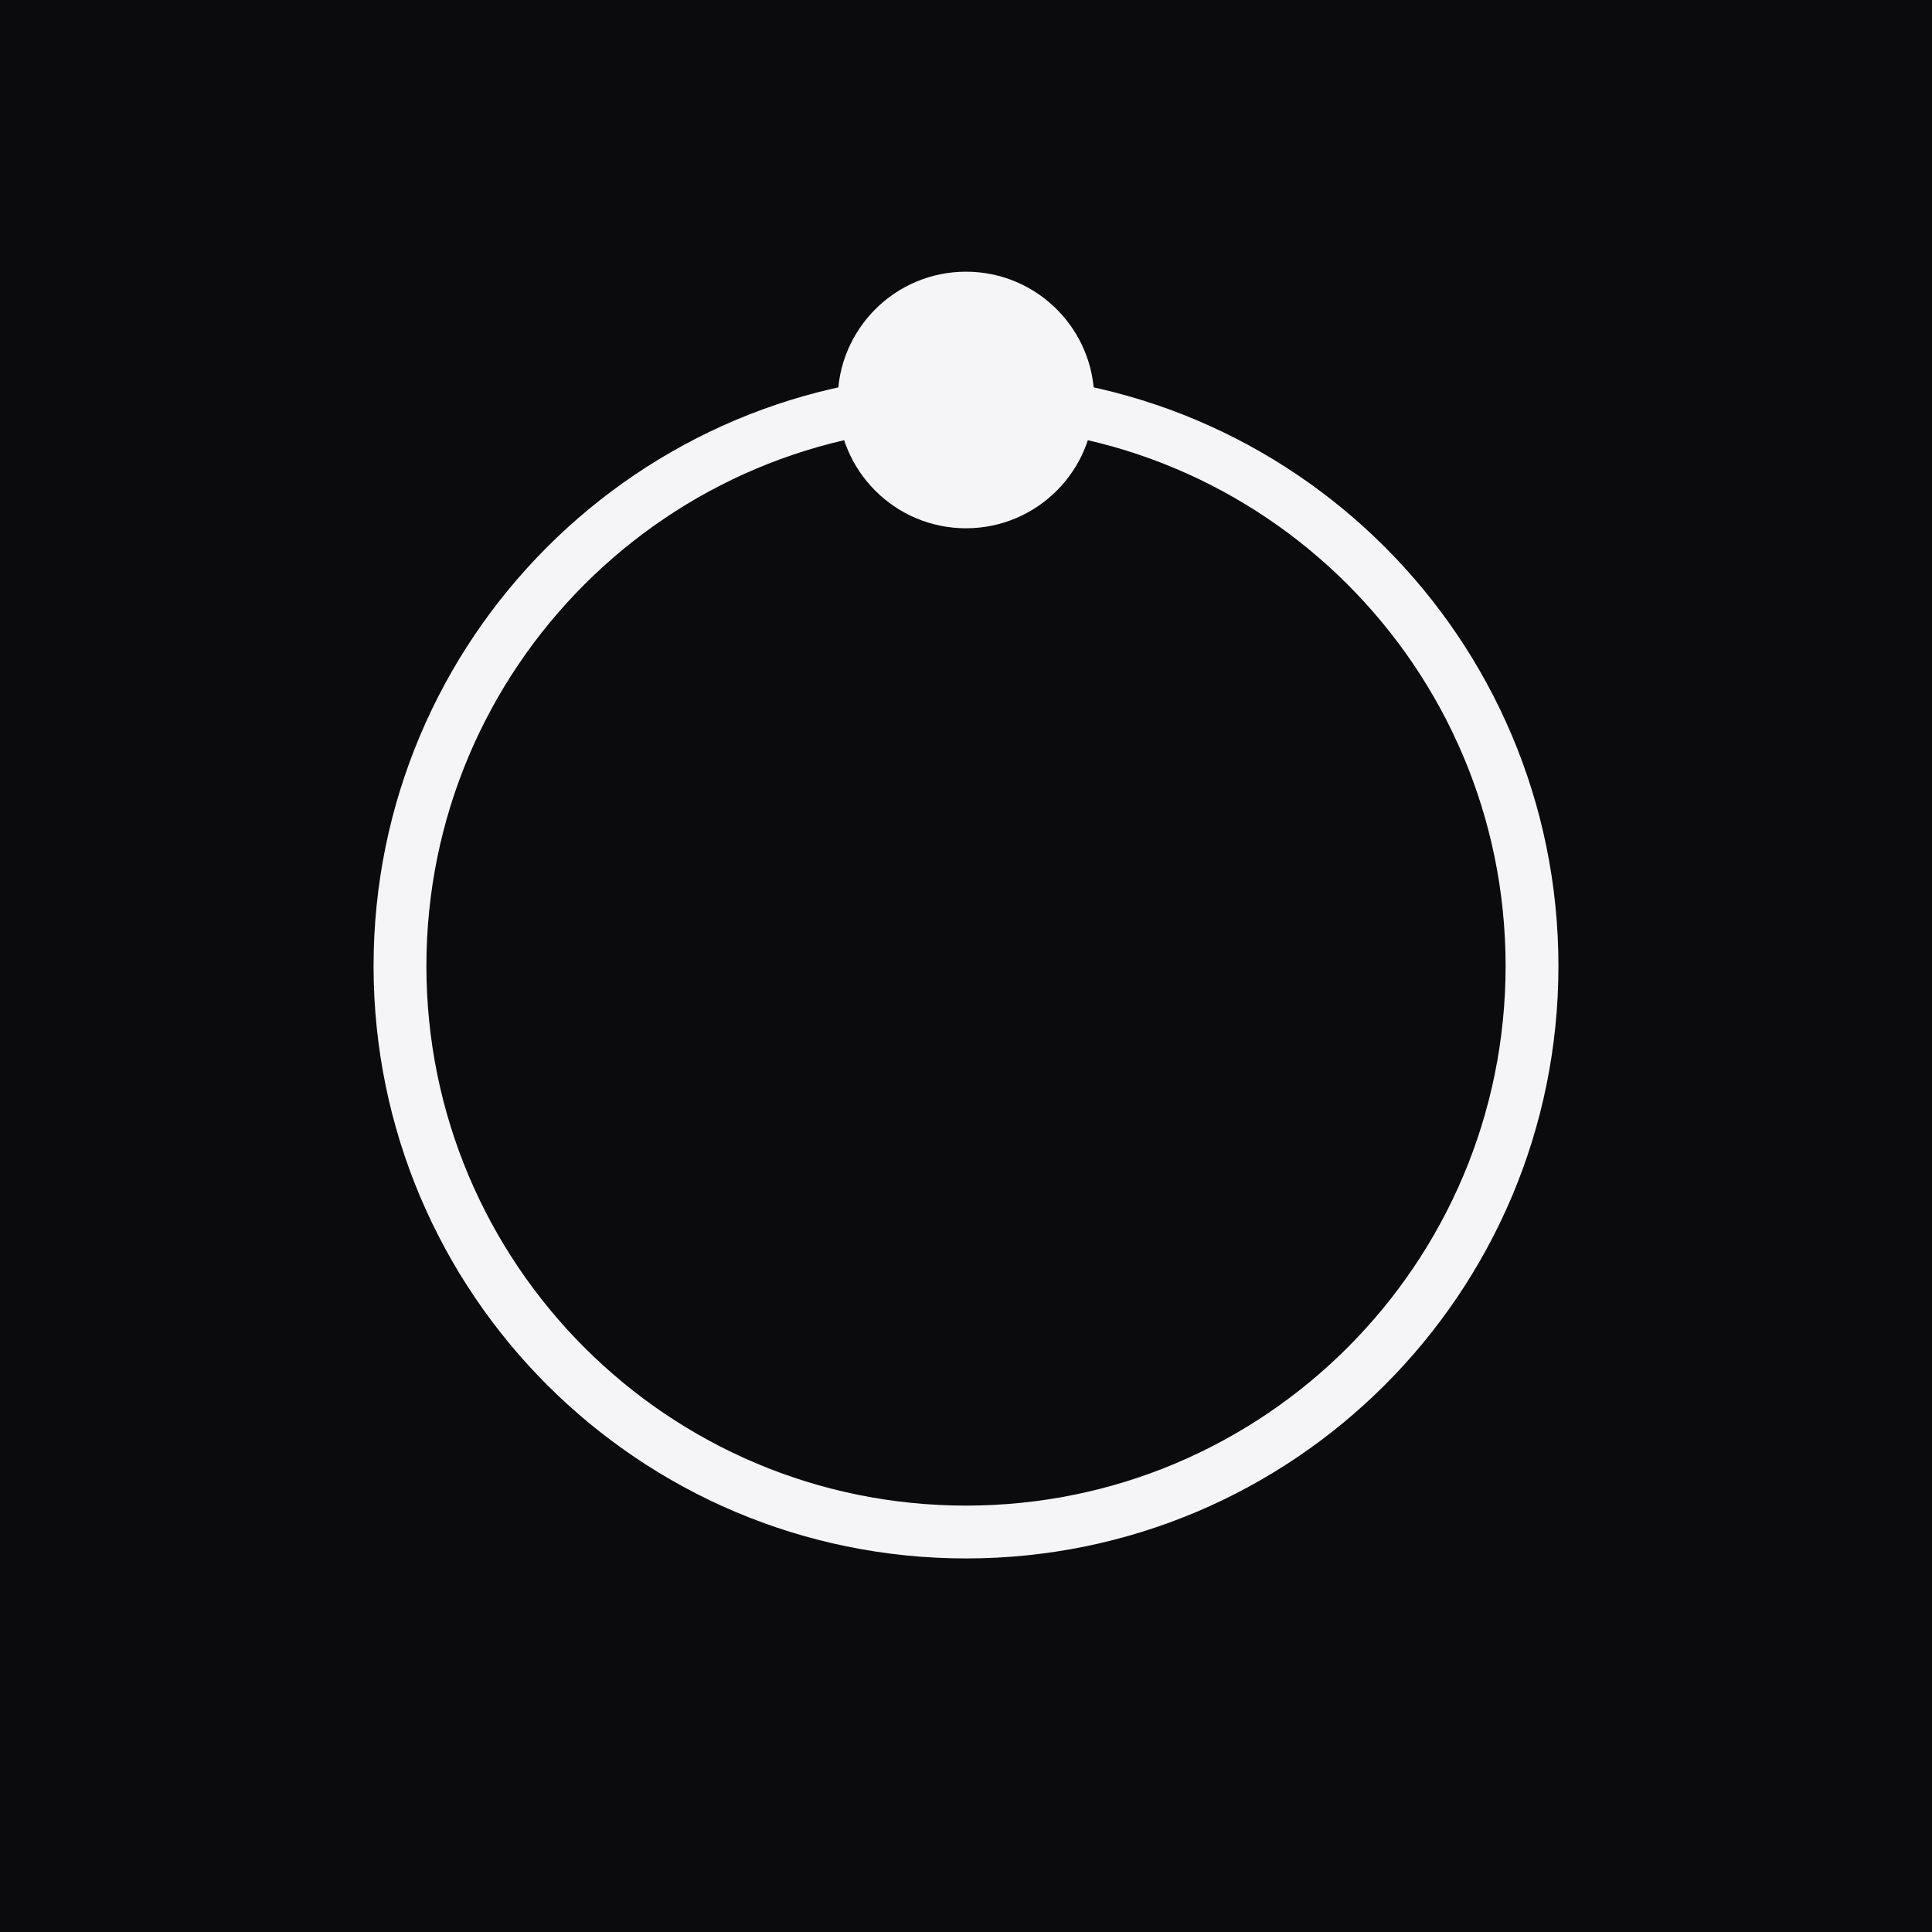
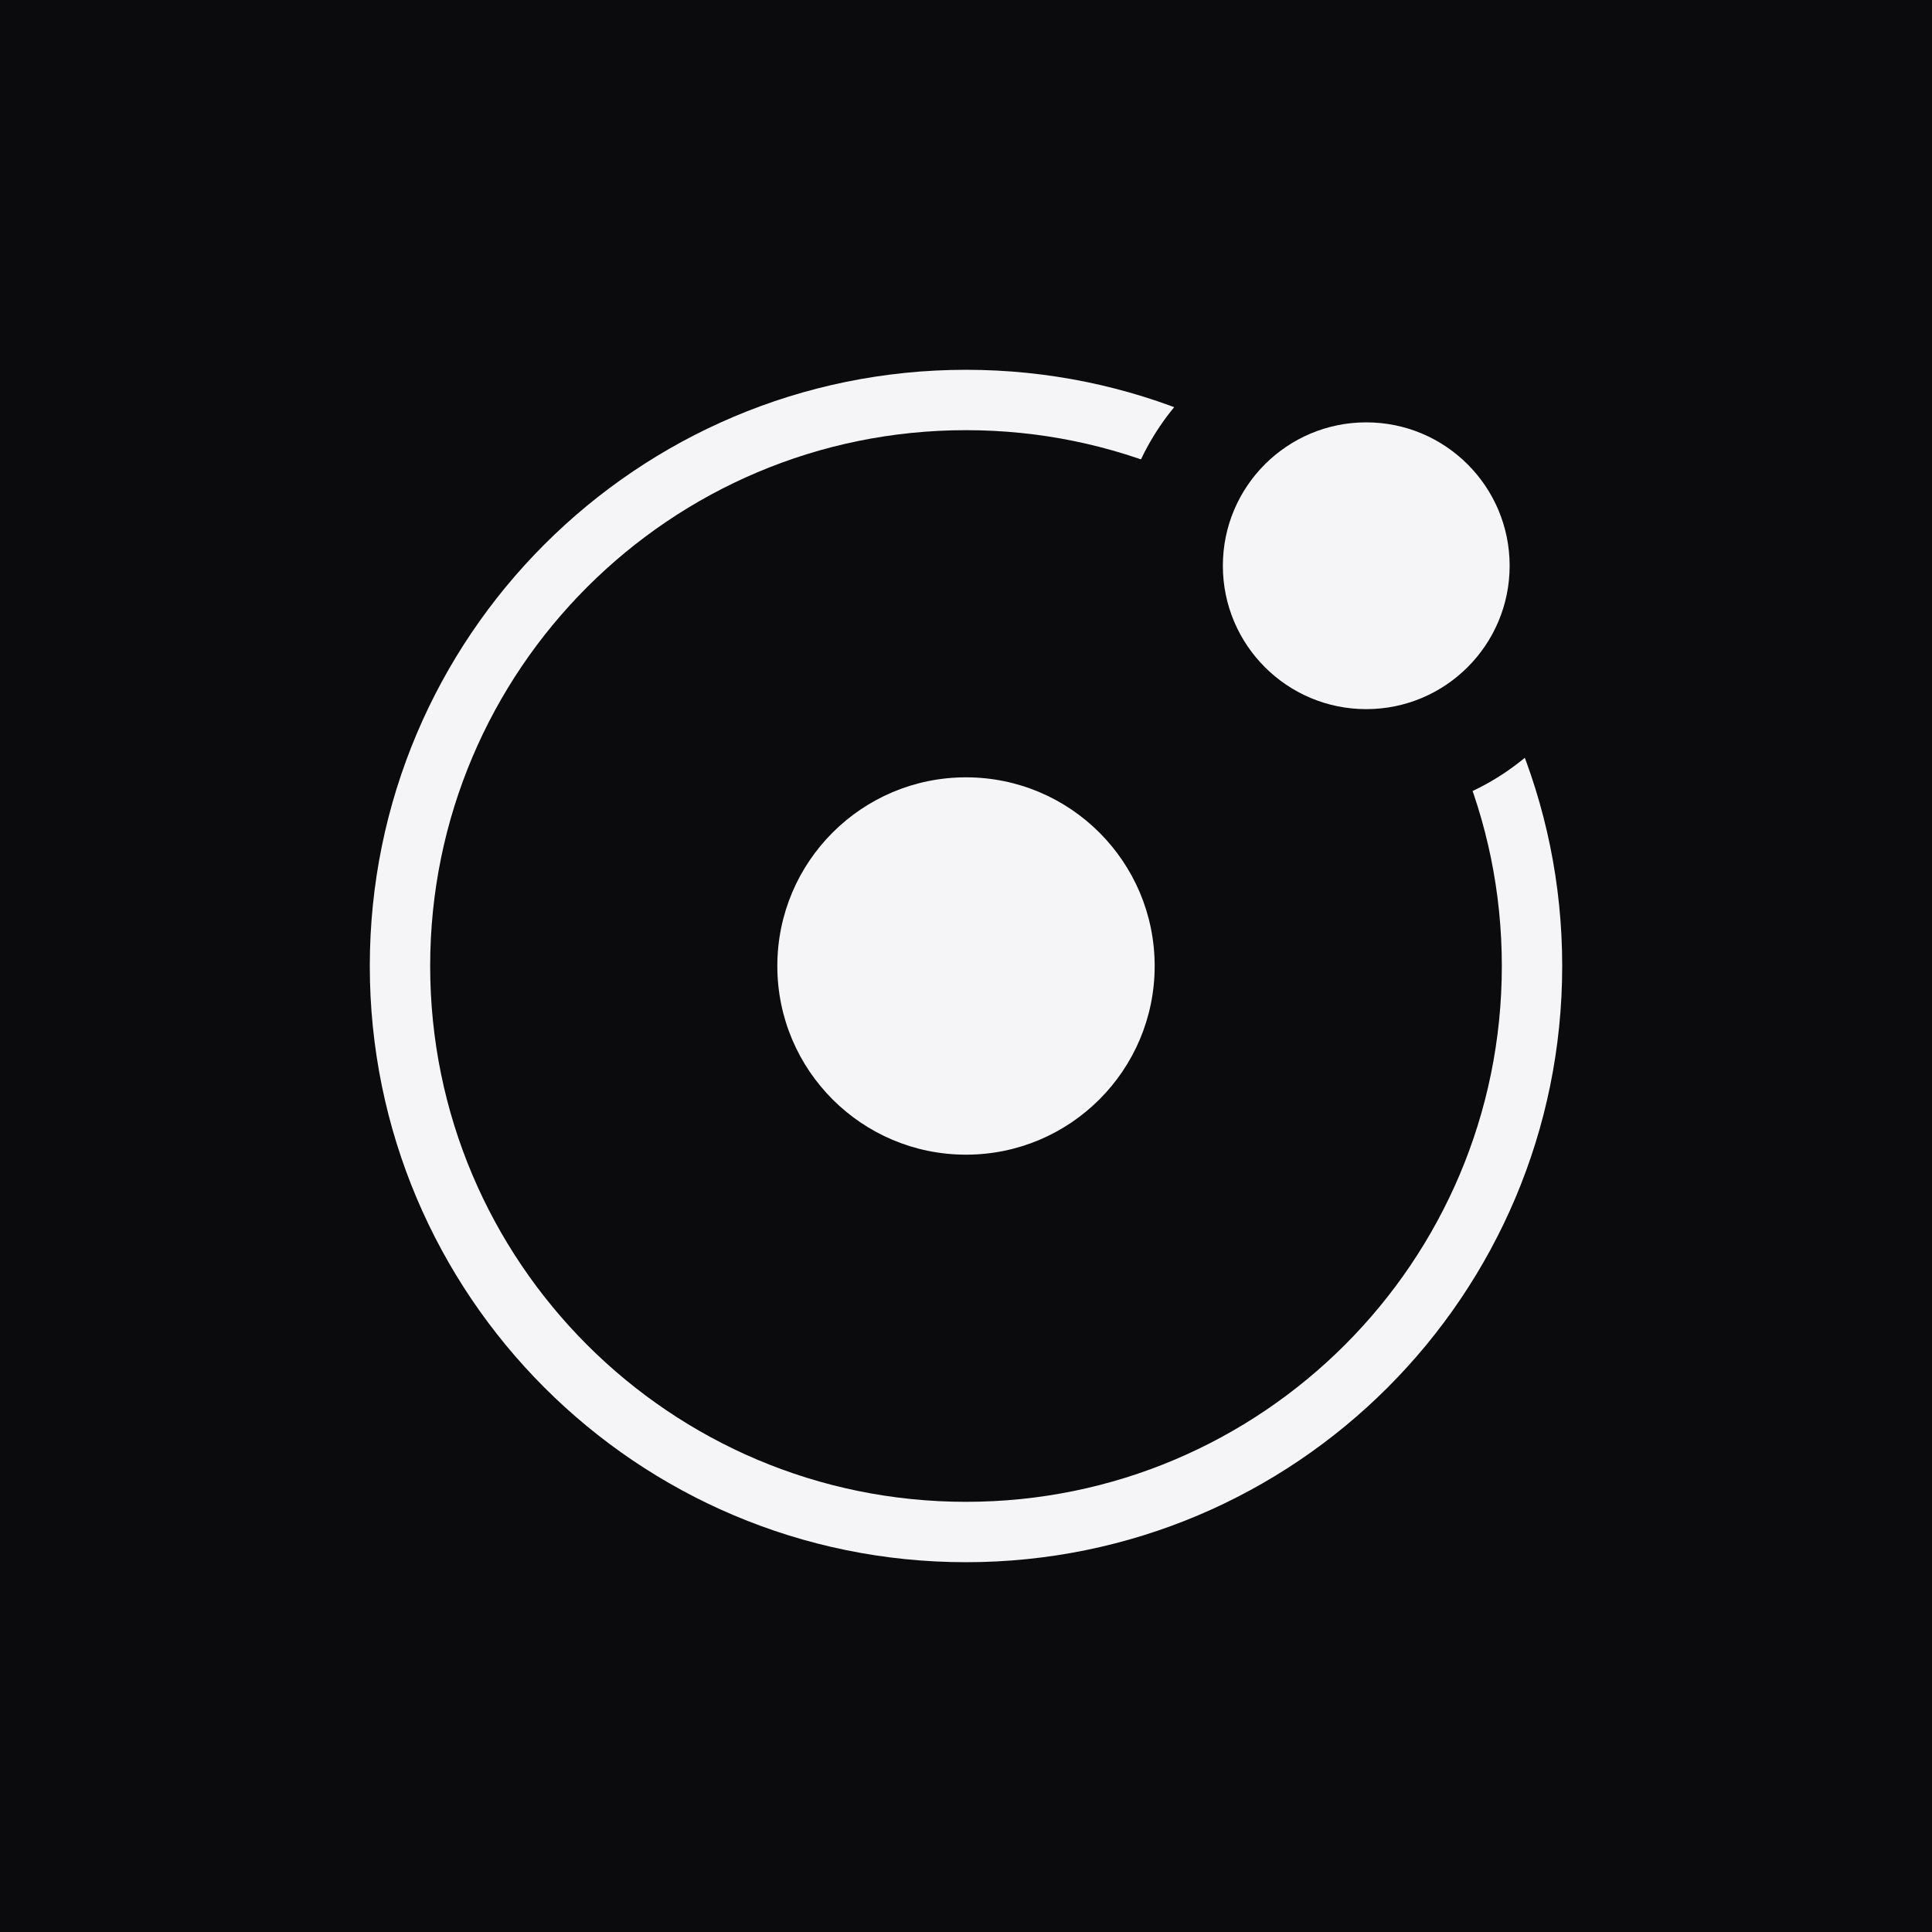
<svg xmlns="http://www.w3.org/2000/svg" viewBox="0 0 512 512">
  <rect width="512" height="512" fill="#0b0b0d" />
-   <circle cx="256" cy="256" r="150" fill="none" stroke="#f5f5f7" stroke-width="14" />
-   <circle cx="256" cy="106" r="34" fill="#f5f5f7" />
+   <circle cx="256" cy="256" r="150" fill="none" stroke="#f5f5f7" stroke-width="16" />
+   <circle cx="362.07" cy="149.93" r="66" fill="#0b0b0d" />
+   <circle cx="362.07" cy="149.93" r="38" fill="#f5f5f7" />
+   <circle cx="256" cy="256" r="50" fill="#f5f5f7" />
</svg>
